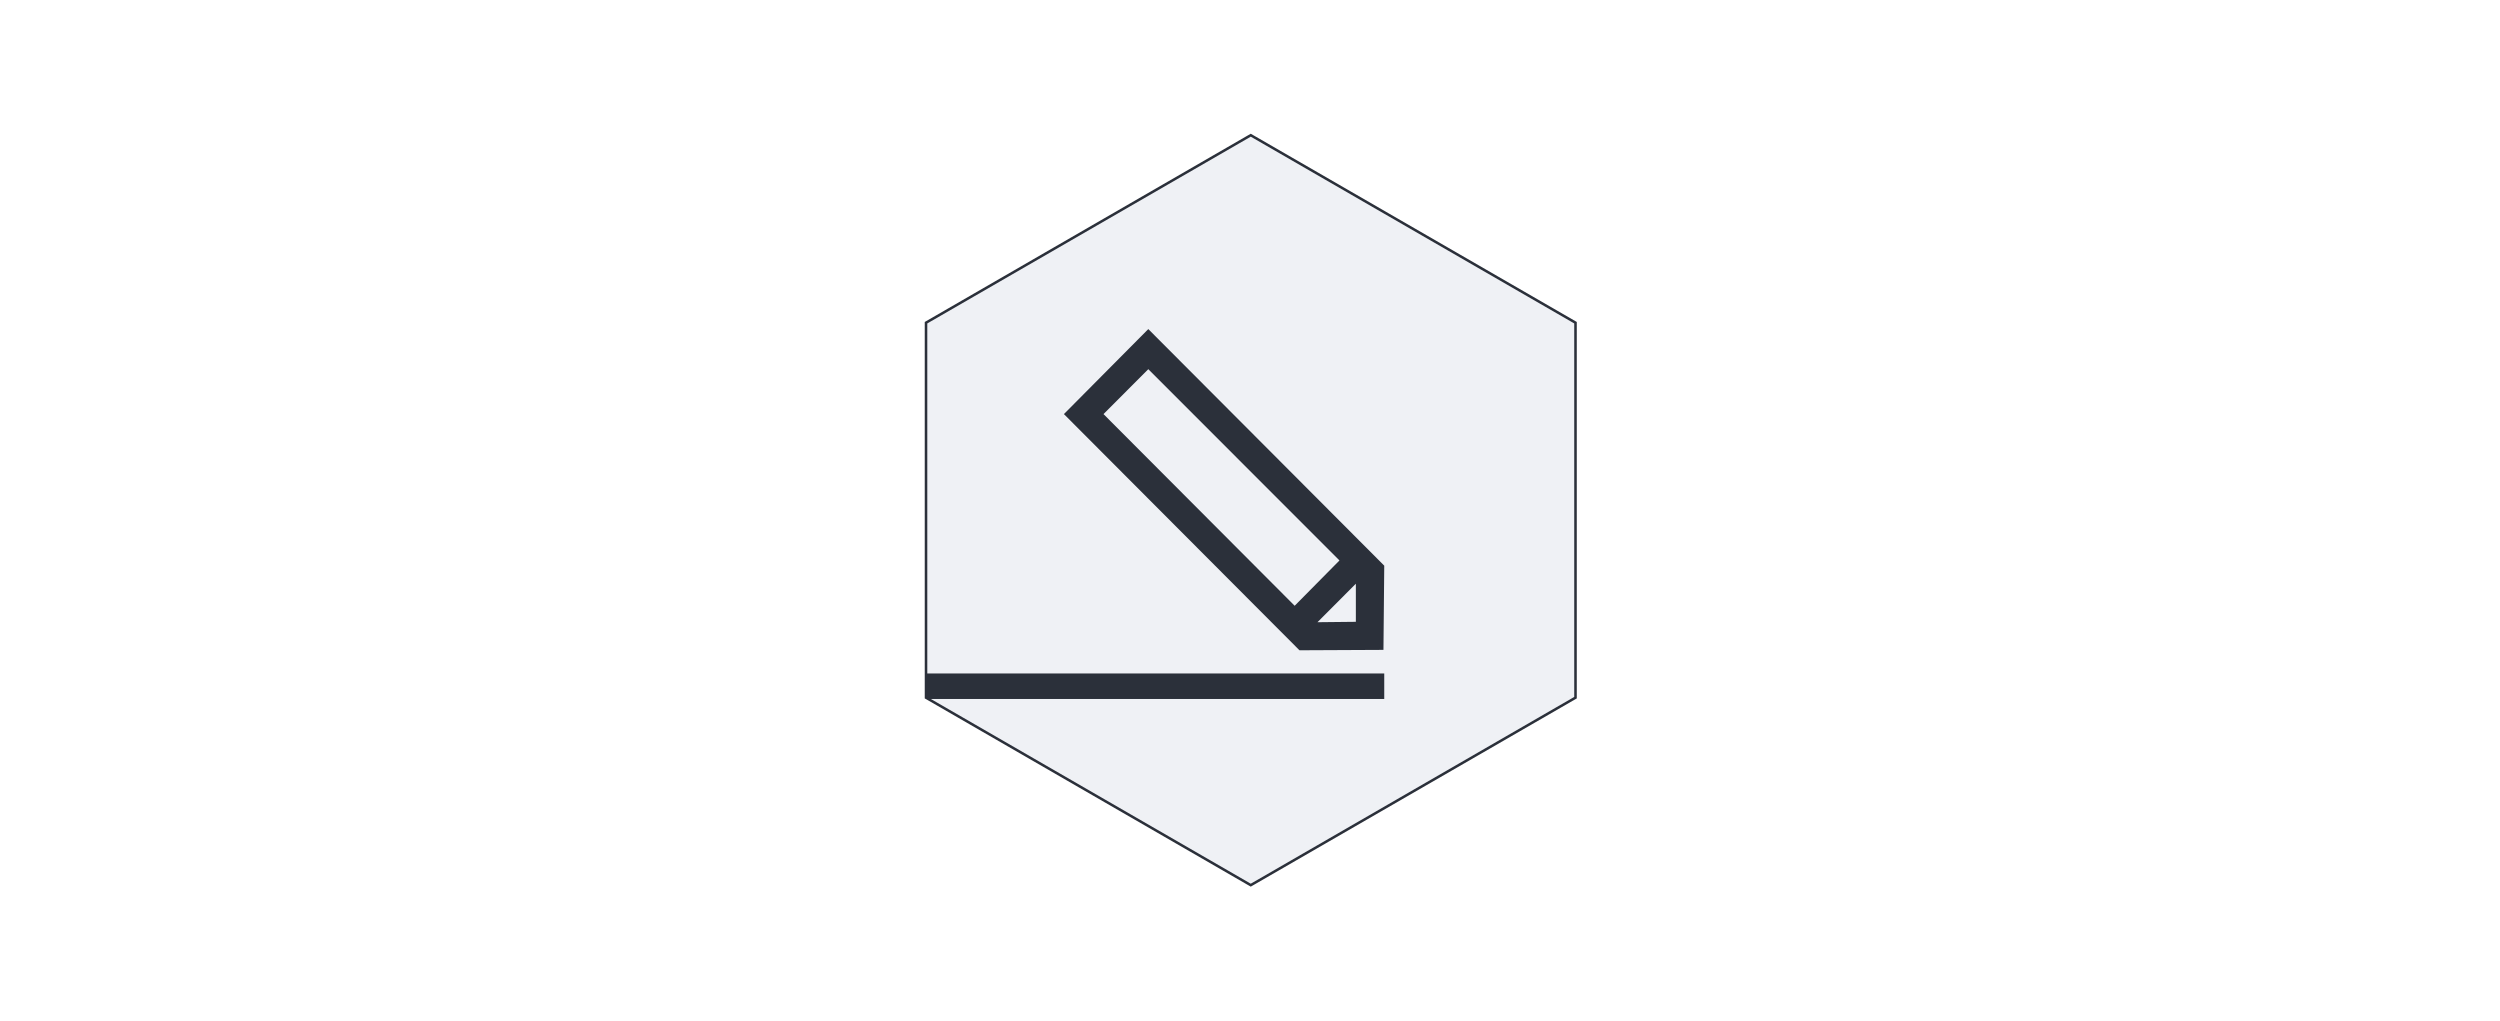
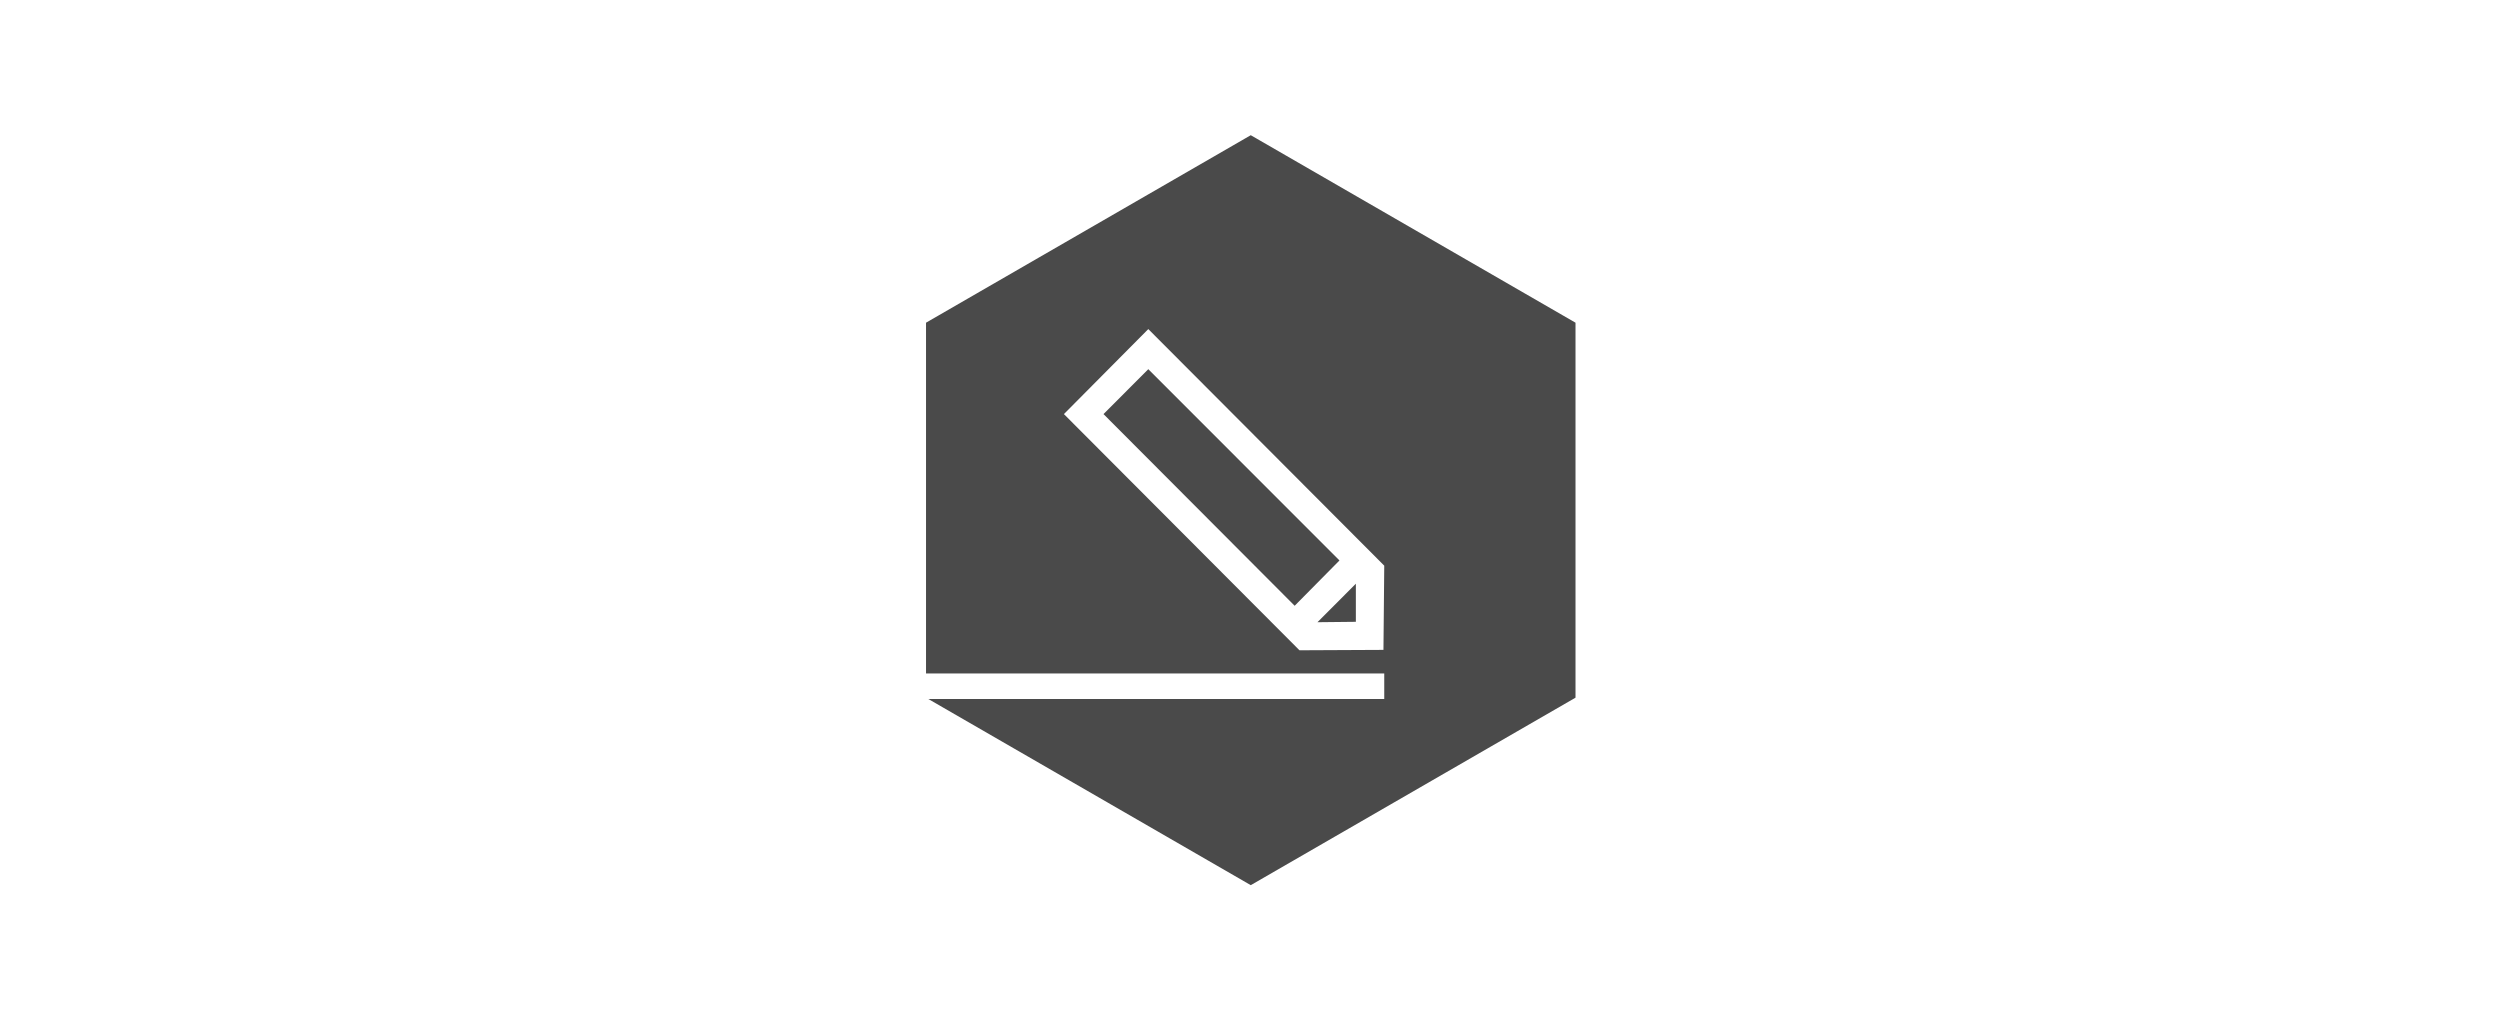
<svg xmlns="http://www.w3.org/2000/svg" width="980px" height="400px" viewBox="0 0 980 400" version="1.1">
  <defs />
  <g id="Page-1" stroke="none" stroke-width="1" fill="none" fill-rule="evenodd">
-     <g id="github-banner" transform="translate(-16, -21)">
-       <polygon id="Polygon" stroke="#2B303A" fill="#EFF1F5" points="506.299 74 633.599 147.496 633.599 294.489 506.299 367.985 379 294.489 379 147.496" />
-       <path d="M433.054,183.324 L525.391,275.91 L558.313,275.753 L558.626,242.743 L466.132,150 L433.054,183.324 Z M547.496,264.749 L532.446,264.907 L547.496,249.816 L547.496,264.749 Z M541.068,240.699 L523.51,258.462 L448.574,183.324 L466.132,165.719 L541.068,240.699 Z" id="Shape" fill="#2B303A" fill-rule="nonzero" />
-       <polygon id="Rectangle-path" fill="#2B303A" fill-rule="nonzero" points="379 285 558.626 285 558.626 295 379 295" />
+     <g id="github-banner" transform="translate(-16, -21)" fill="#4A4A4A">
+       <path d="M379.885,295 L558.626,295 L558.626,285 L379,285 L379,289.744 L379,147.496 L506.299,74 L633.599,147.496 L633.599,294.489 L506.299,367.985 L379.885,295 Z M433.054,183.324 L525.391,275.91 L558.313,275.753 L558.626,242.743 L466.132,150 L433.054,183.324 Z M547.496,264.749 L532.446,264.907 L547.496,249.816 L547.496,264.749 Z M541.068,240.699 L523.51,258.462 L448.574,183.324 L466.132,165.719 L541.068,240.699 Z" id="Combined-Shape" />
    </g>
  </g>
</svg>
